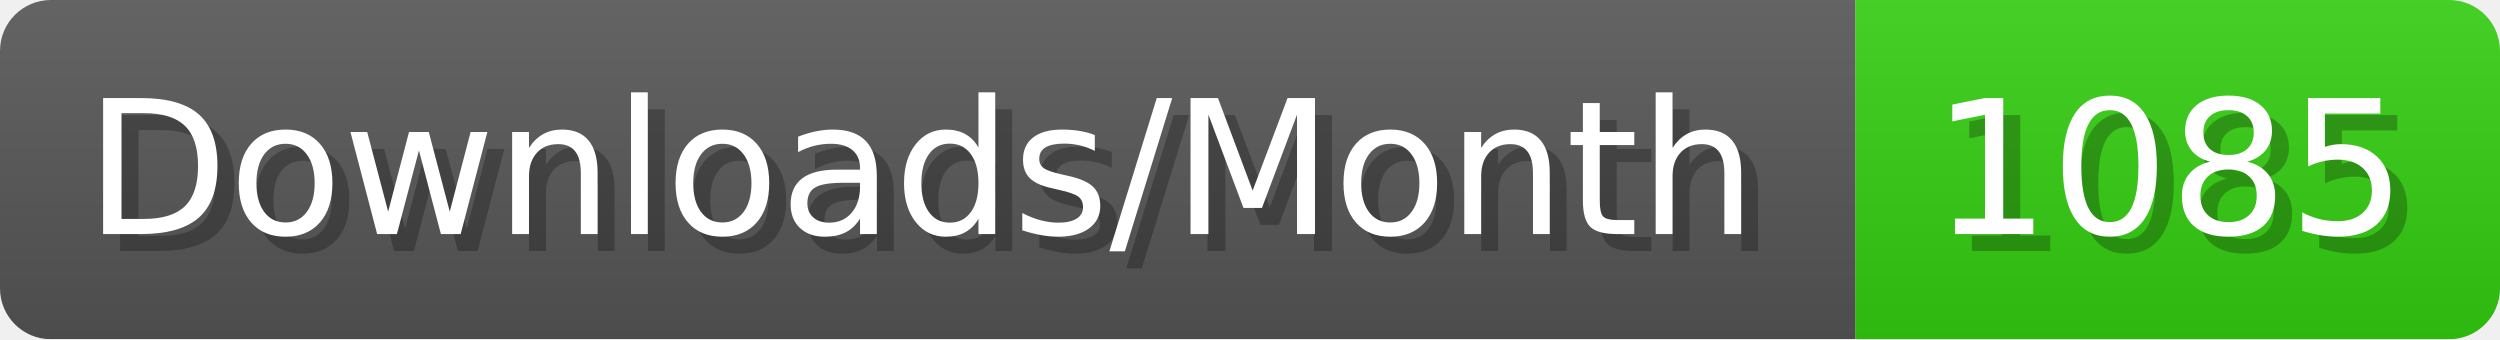
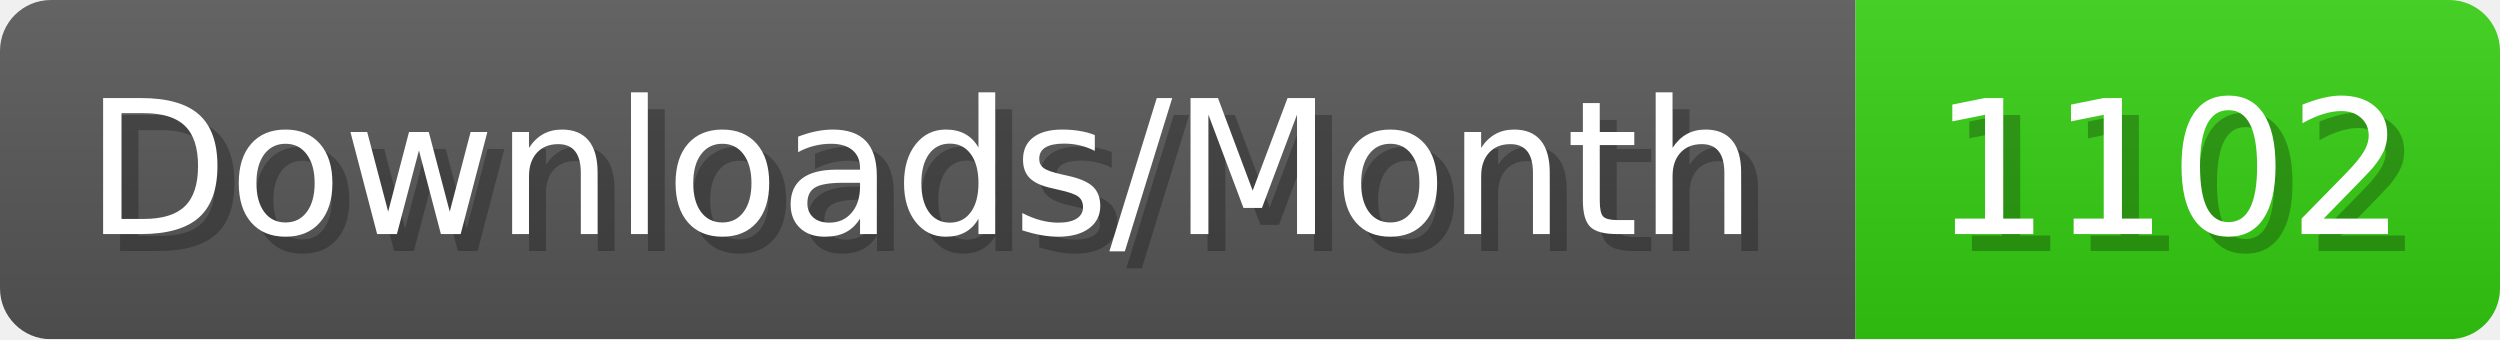
- <svg xmlns="http://www.w3.org/2000/svg" width="147.4" height="20" viewBox="0 0 1474 200" role="img" aria-label="Downloads/Month: 1085">
+ <svg xmlns="http://www.w3.org/2000/svg" width="147.4" height="20" viewBox="0 0 1474 200" role="img" aria-label="Downloads/Month: 1102">
  <linearGradient id="YlXUI" x2="0" y2="100%">
    <stop offset="0" stop-opacity=".1" stop-color="#EEE" />
    <stop offset="1" stop-opacity=".1" />
  </linearGradient>
  <mask id="JHhop">
    <rect width="1474" height="200" rx="30" fill="#FFF" />
  </mask>
  <g mask="url(#JHhop)">
    <rect width="1094" height="200" fill="#555" />
    <rect width="380" height="200" fill="#3C1" x="1094" />
    <rect width="1474" height="200" fill="url(#YlXUI)" />
  </g>
  <g aria-hidden="true" fill="#fff" text-anchor="start" font-family="Verdana,DejaVu Sans,sans-serif" font-size="110">
    <text x="60" y="148" textLength="994" fill="#000" opacity="0.25">Downloads/Month</text>
    <text x="50" y="138" textLength="994">Downloads/Month</text>
-     <text x="1149" y="148" textLength="280" fill="#000" opacity="0.25">1085</text>
-     <text x="1139" y="138" textLength="280">1085</text>
+     <text x="1149" y="148" textLength="280" fill="#000" opacity="0.25">1102</text>
+     <text x="1139" y="138" textLength="280">1102</text>
  </g>
</svg>
